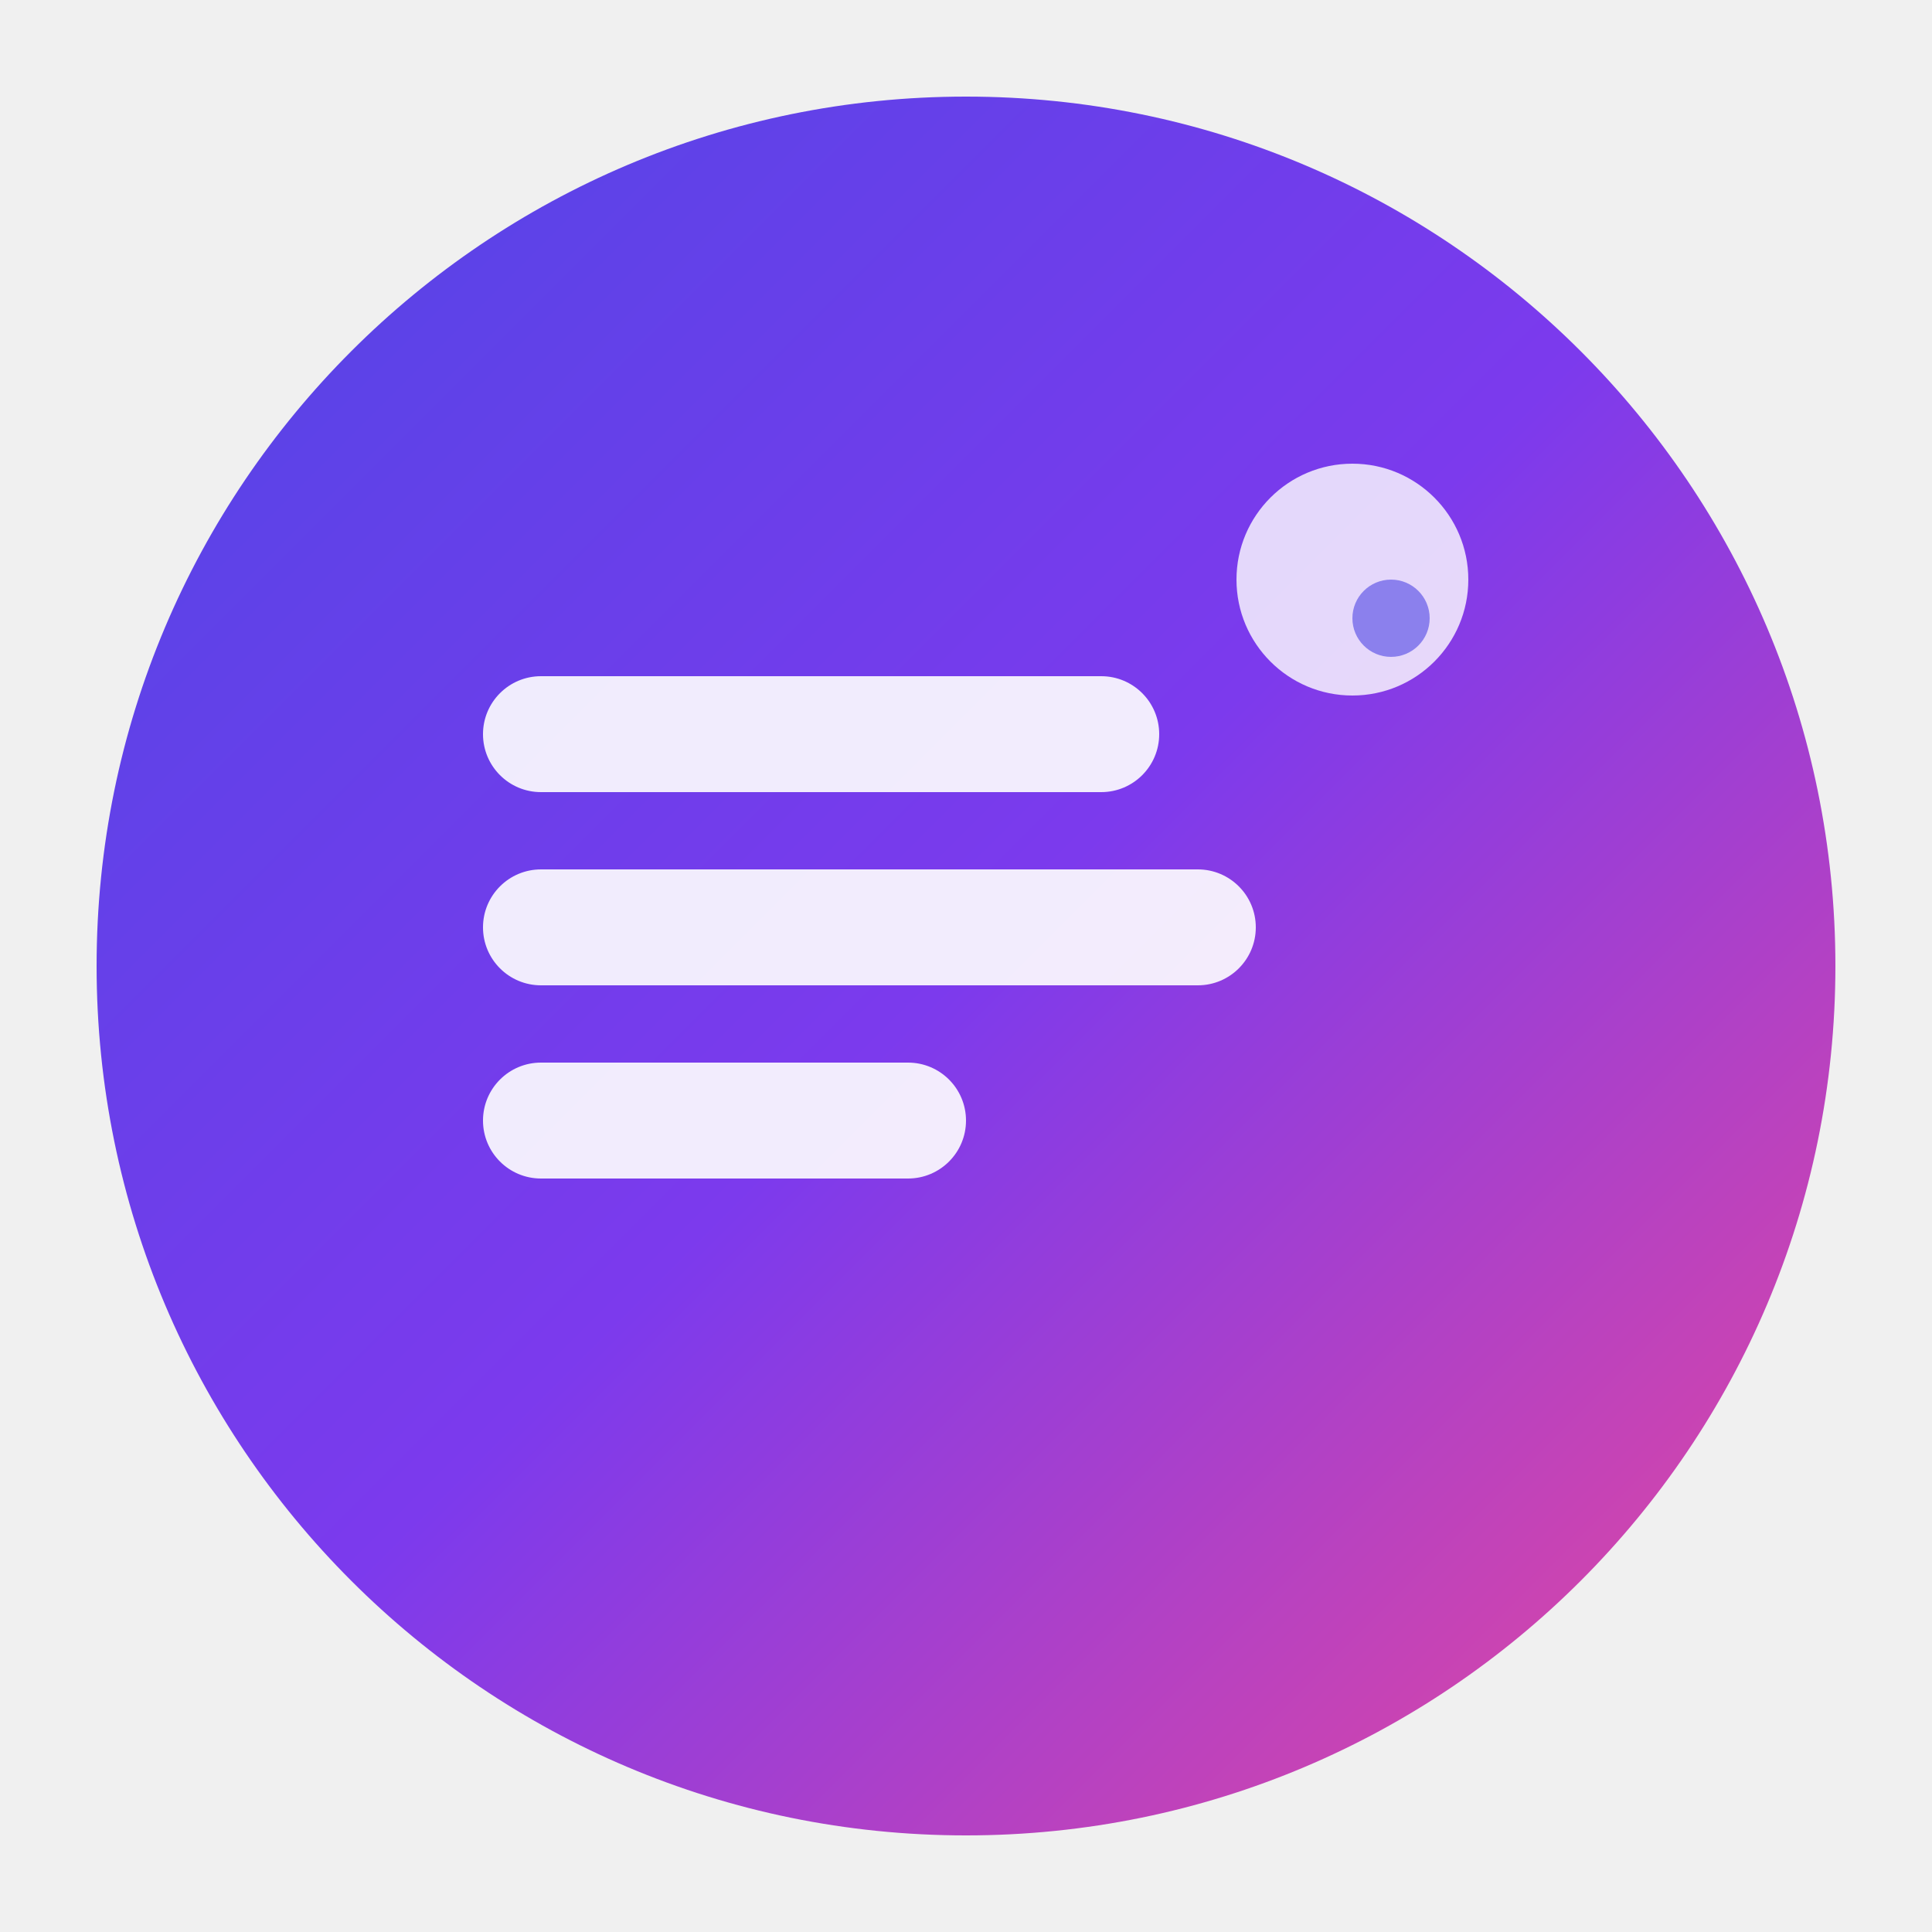
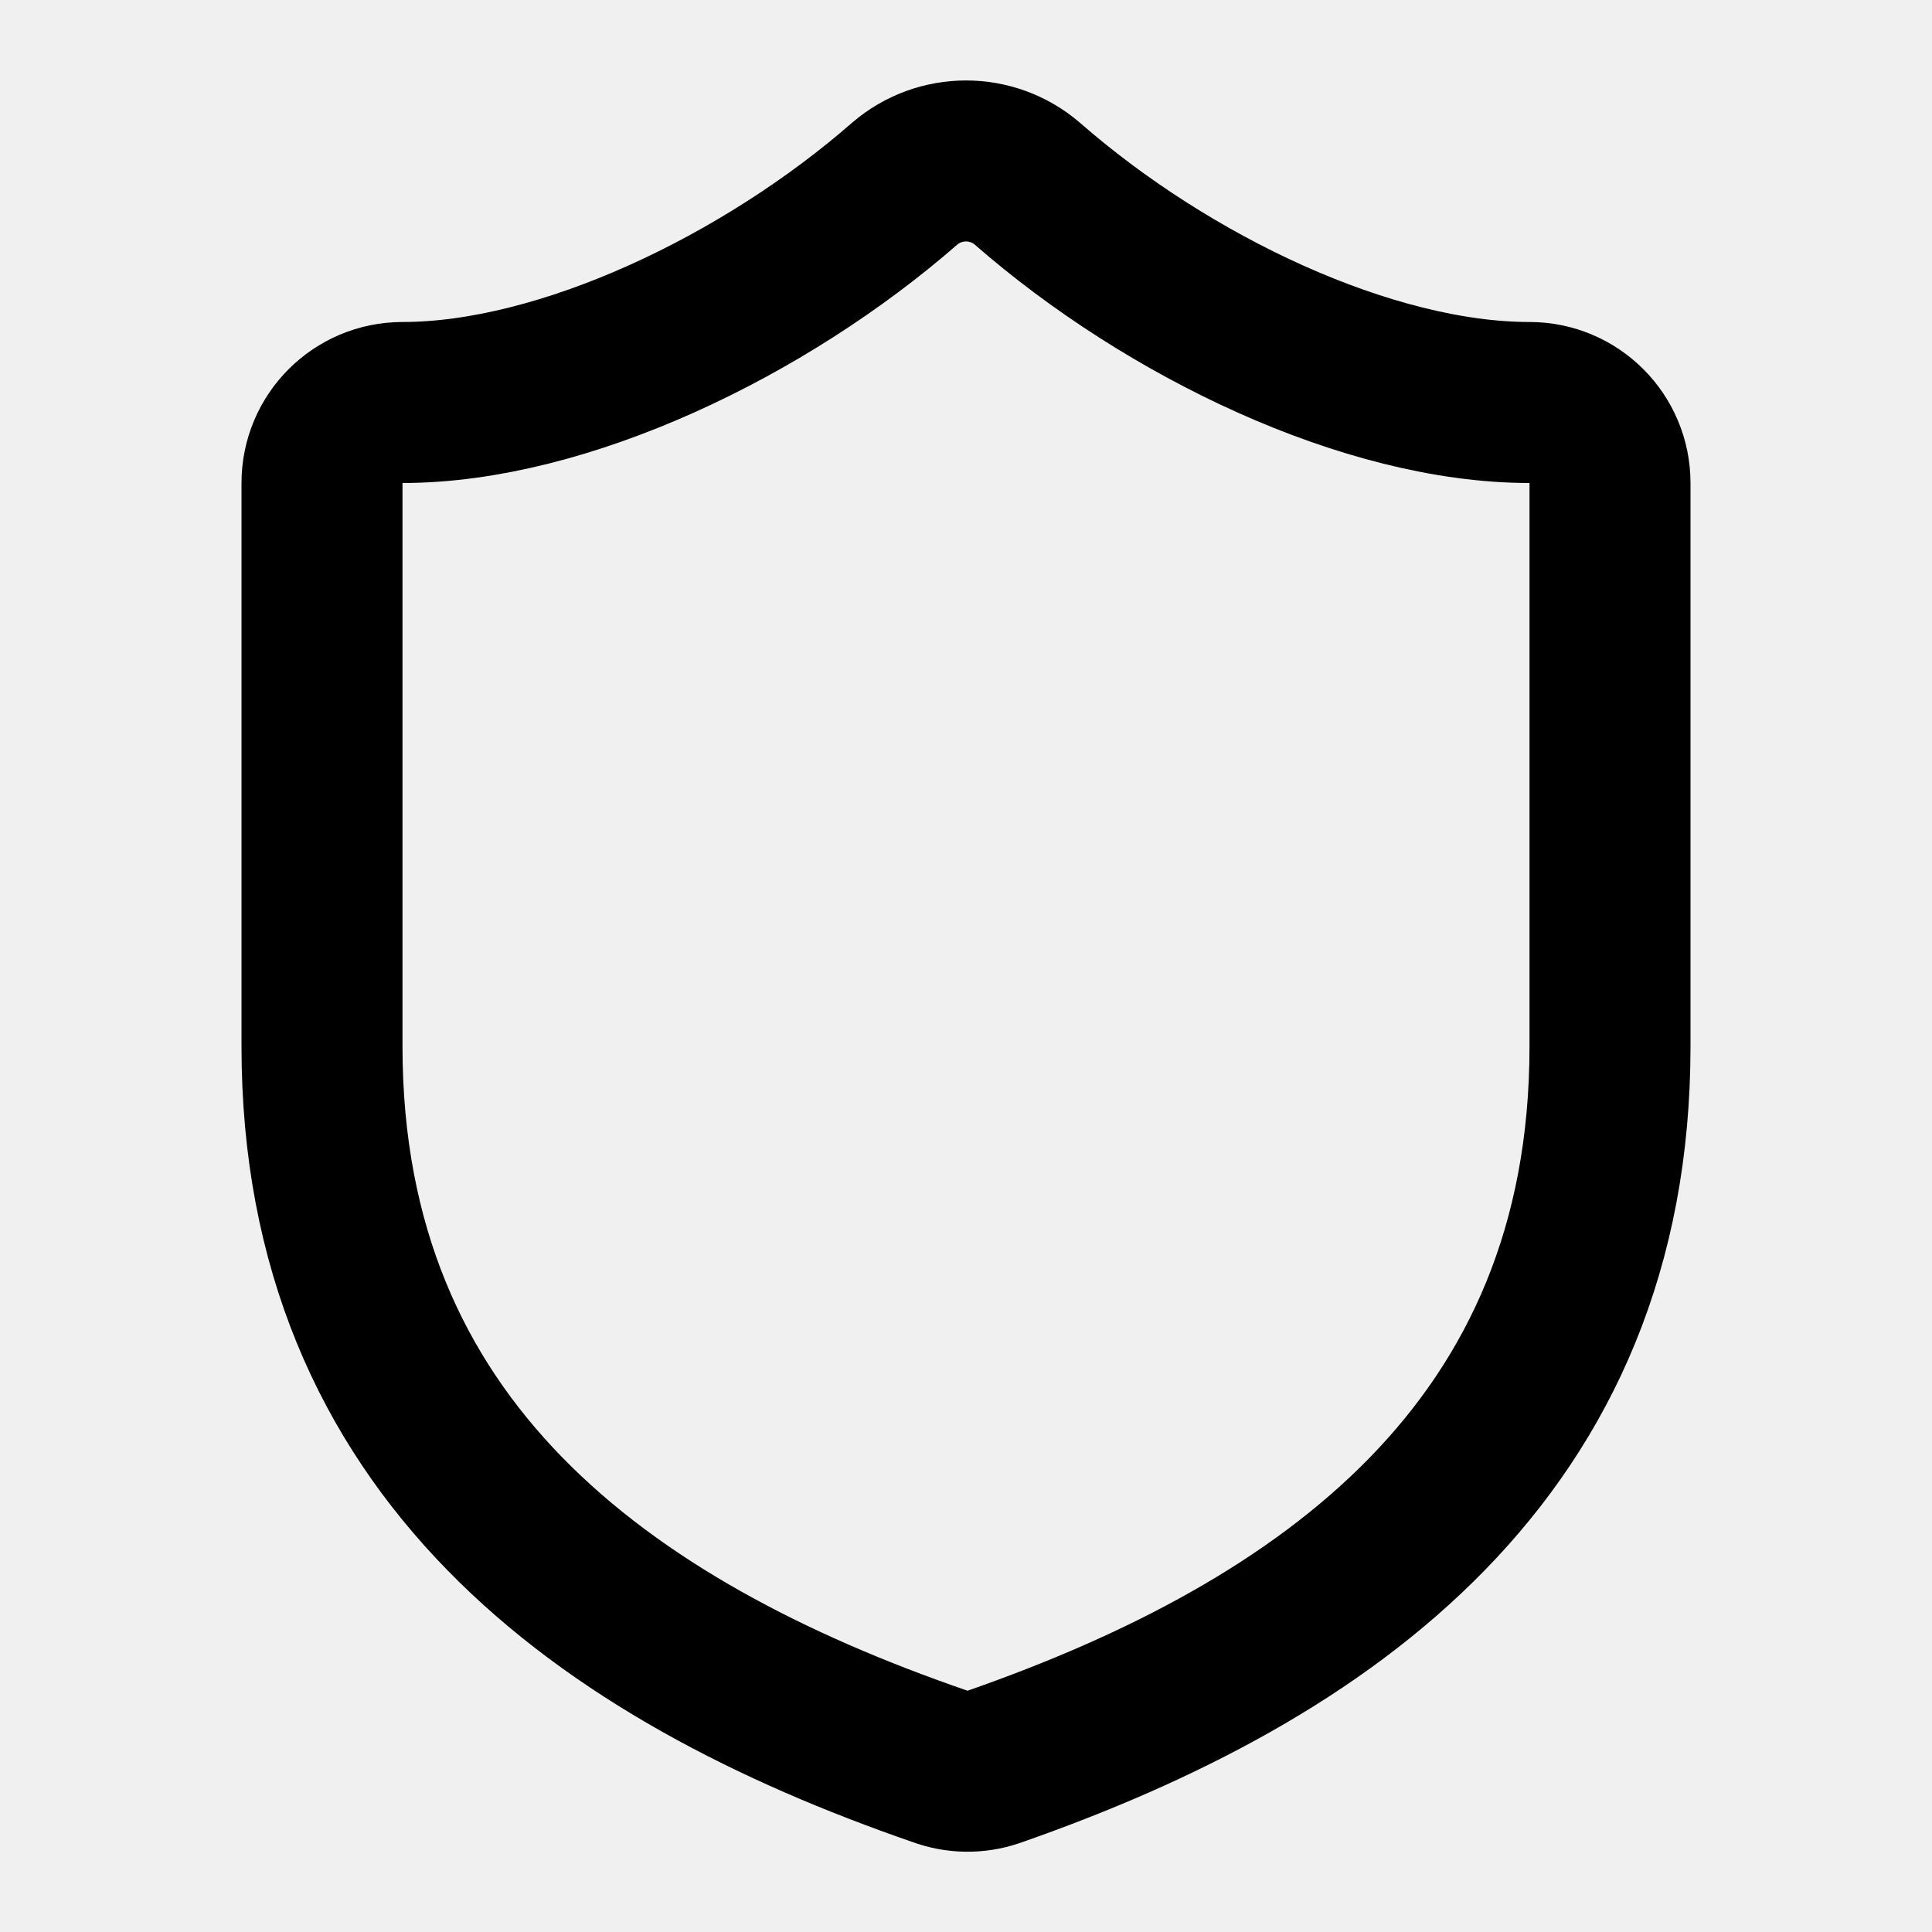
- <svg xmlns="http://www.w3.org/2000/svg" viewBox="0 0 100 100">
-   <defs>
-     <linearGradient id="grad" x1="0%" y1="0%" x2="100%" y2="100%">
-       <stop offset="0%" style="stop-color:#4f46e5;stop-opacity:1" />
-       <stop offset="50%" style="stop-color:#7c3aed;stop-opacity:1" />
-       <stop offset="100%" style="stop-color:#ec4899;stop-opacity:1" />
-     </linearGradient>
-   </defs>
-   <circle cx="50" cy="50" r="45" fill="url(#grad)" />
-   <rect x="25" y="35" width="35" height="6" rx="3" fill="white" opacity="0.9" />
-   <rect x="25" y="45" width="40" height="6" rx="3" fill="white" opacity="0.9" />
-   <rect x="25" y="55" width="25" height="6" rx="3" fill="white" opacity="0.9" />
-   <circle cx="70" cy="30" r="6" fill="white" opacity="0.8" />
-   <circle cx="72" cy="32" r="2" fill="#4f46e5" opacity="0.6" />
+ <svg xmlns="http://www.w3.org/2000/svg" width="24" height="24" viewBox="0 0 24 24" fill="none" stroke="currentColor" stroke-width="2" stroke-linecap="round" stroke-linejoin="round" class="lucide lucide-shield-icon lucide-shield">
+   <path d="M20 13c0 5-3.5 7.5-7.66 8.95a1 1 0 0 1-.67-.01C7.5 20.5 4 18 4 13V6a1 1 0 0 1 1-1c2 0 4.5-1.2 6.24-2.72a1.17 1.17 0 0 1 1.52 0C14.51 3.81 17 5 19 5a1 1 0 0 1 1 1z" />
</svg>
